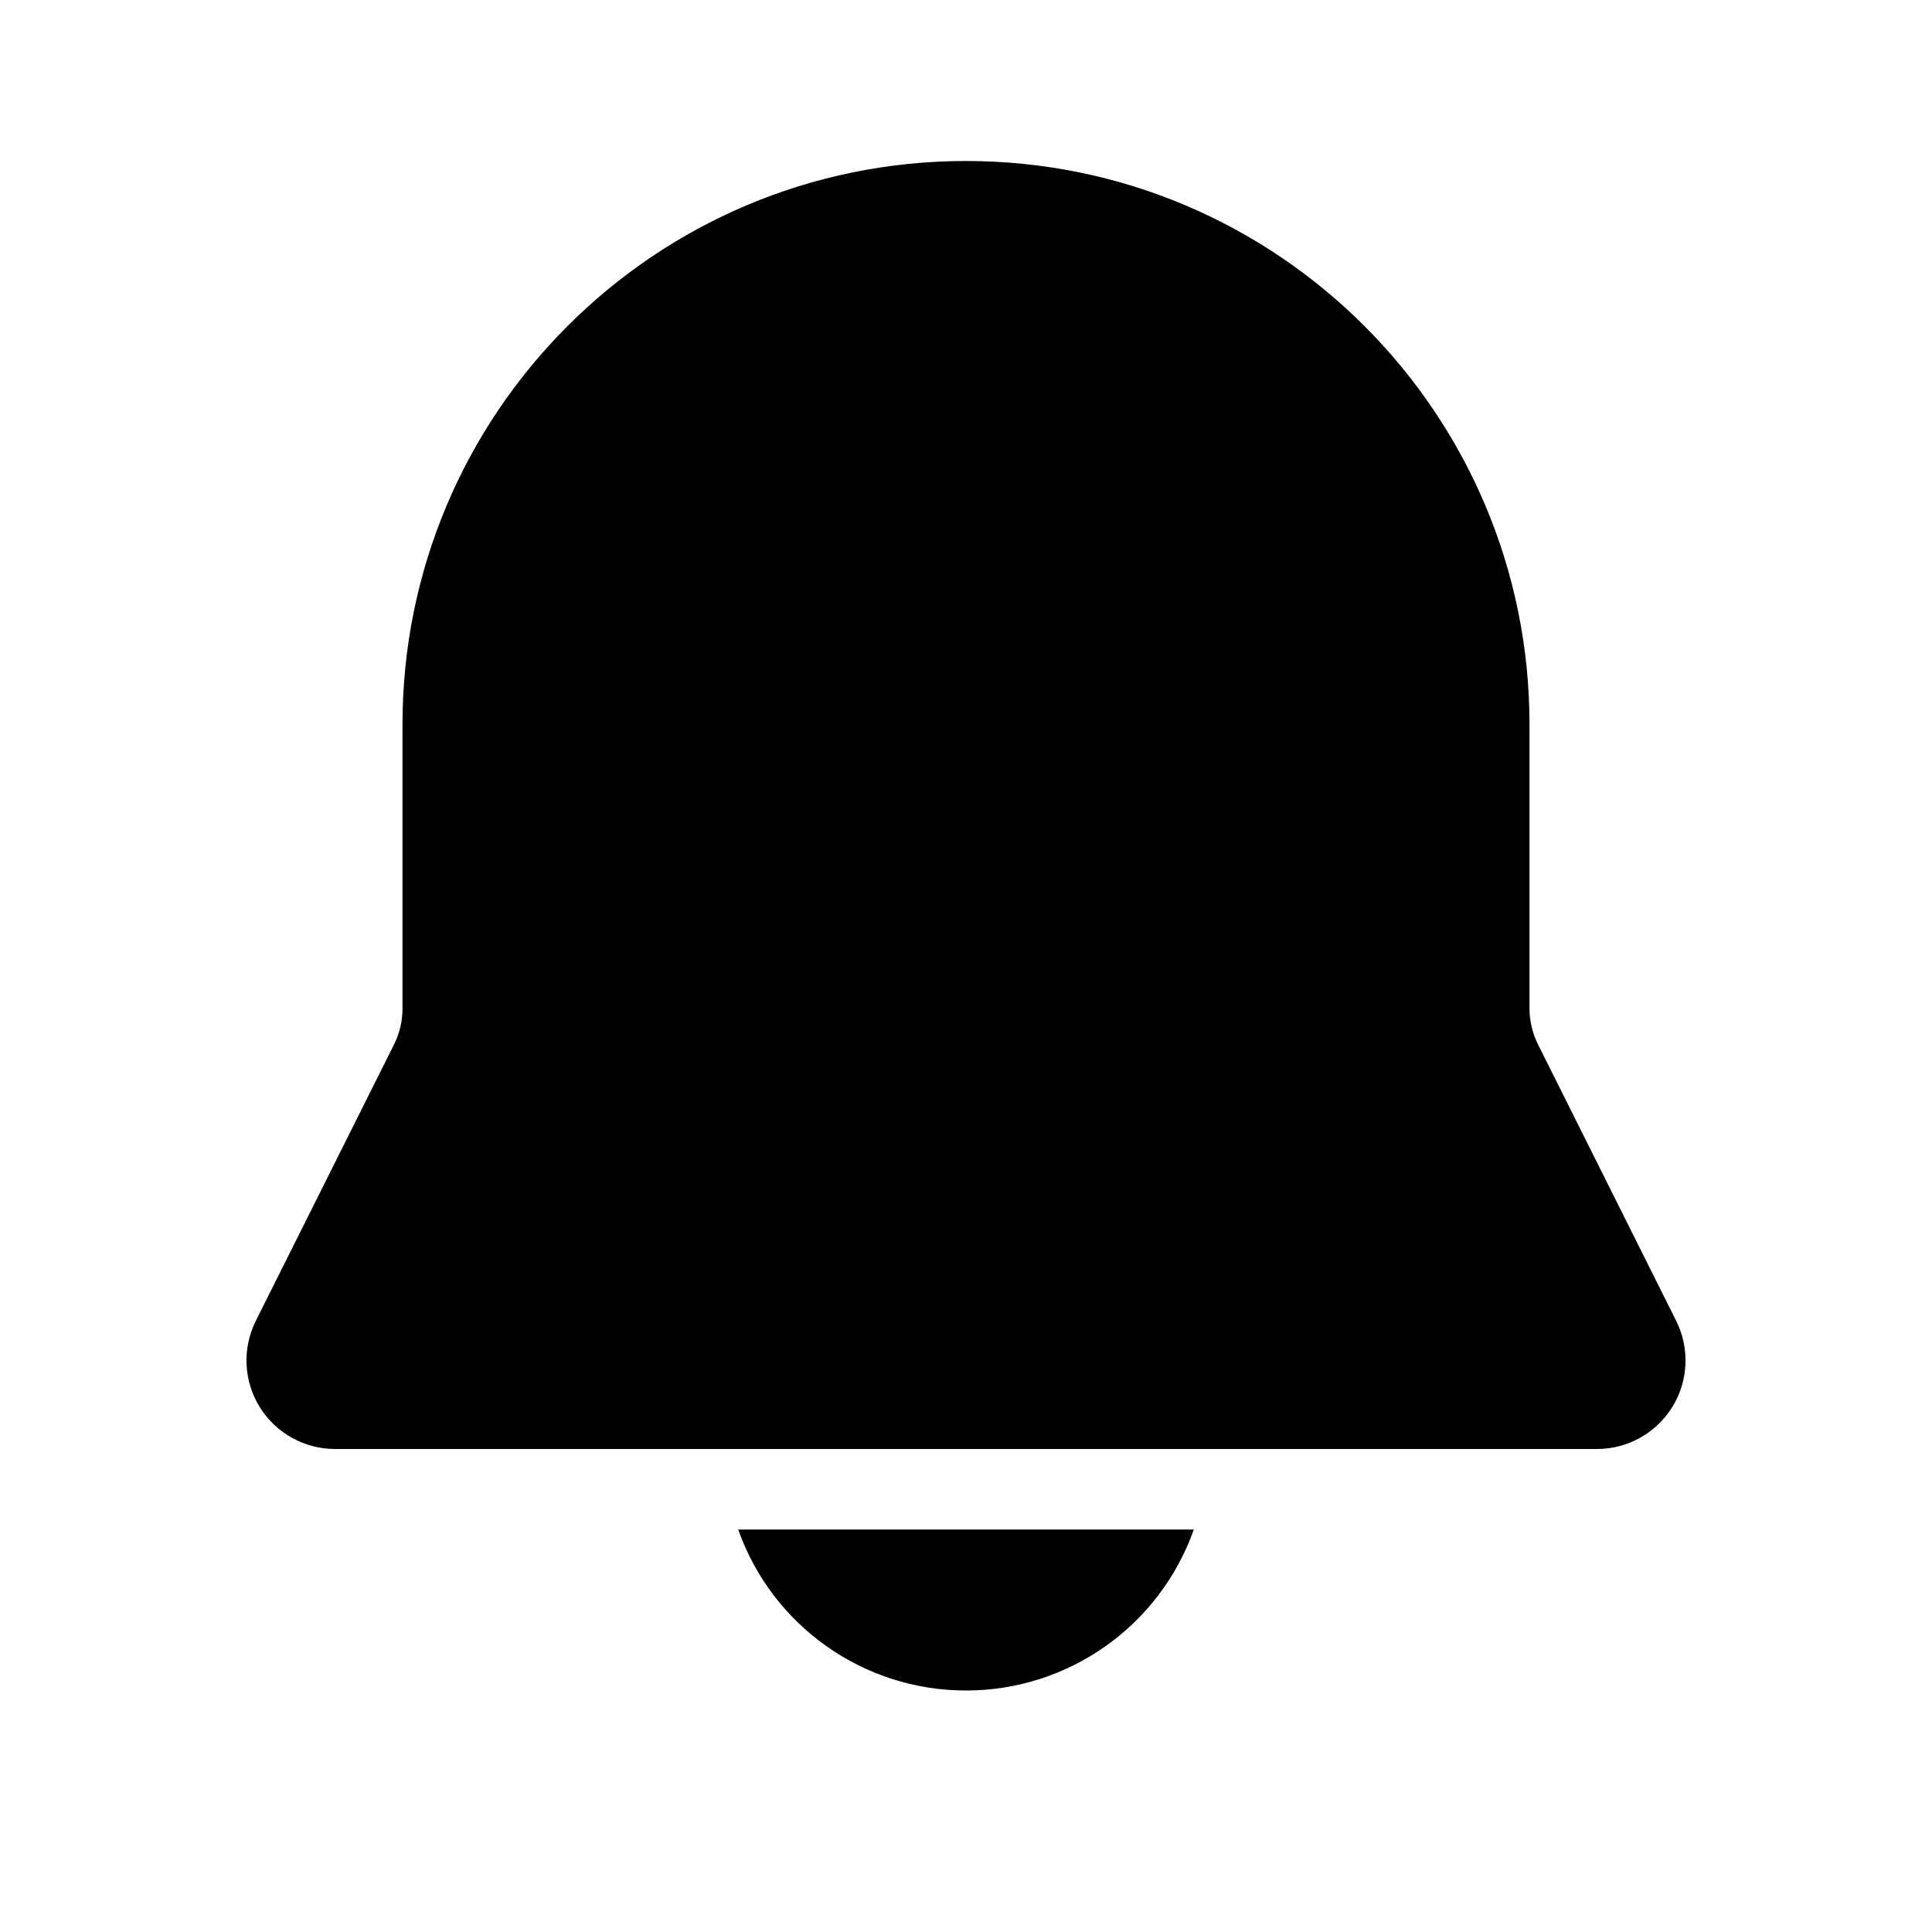
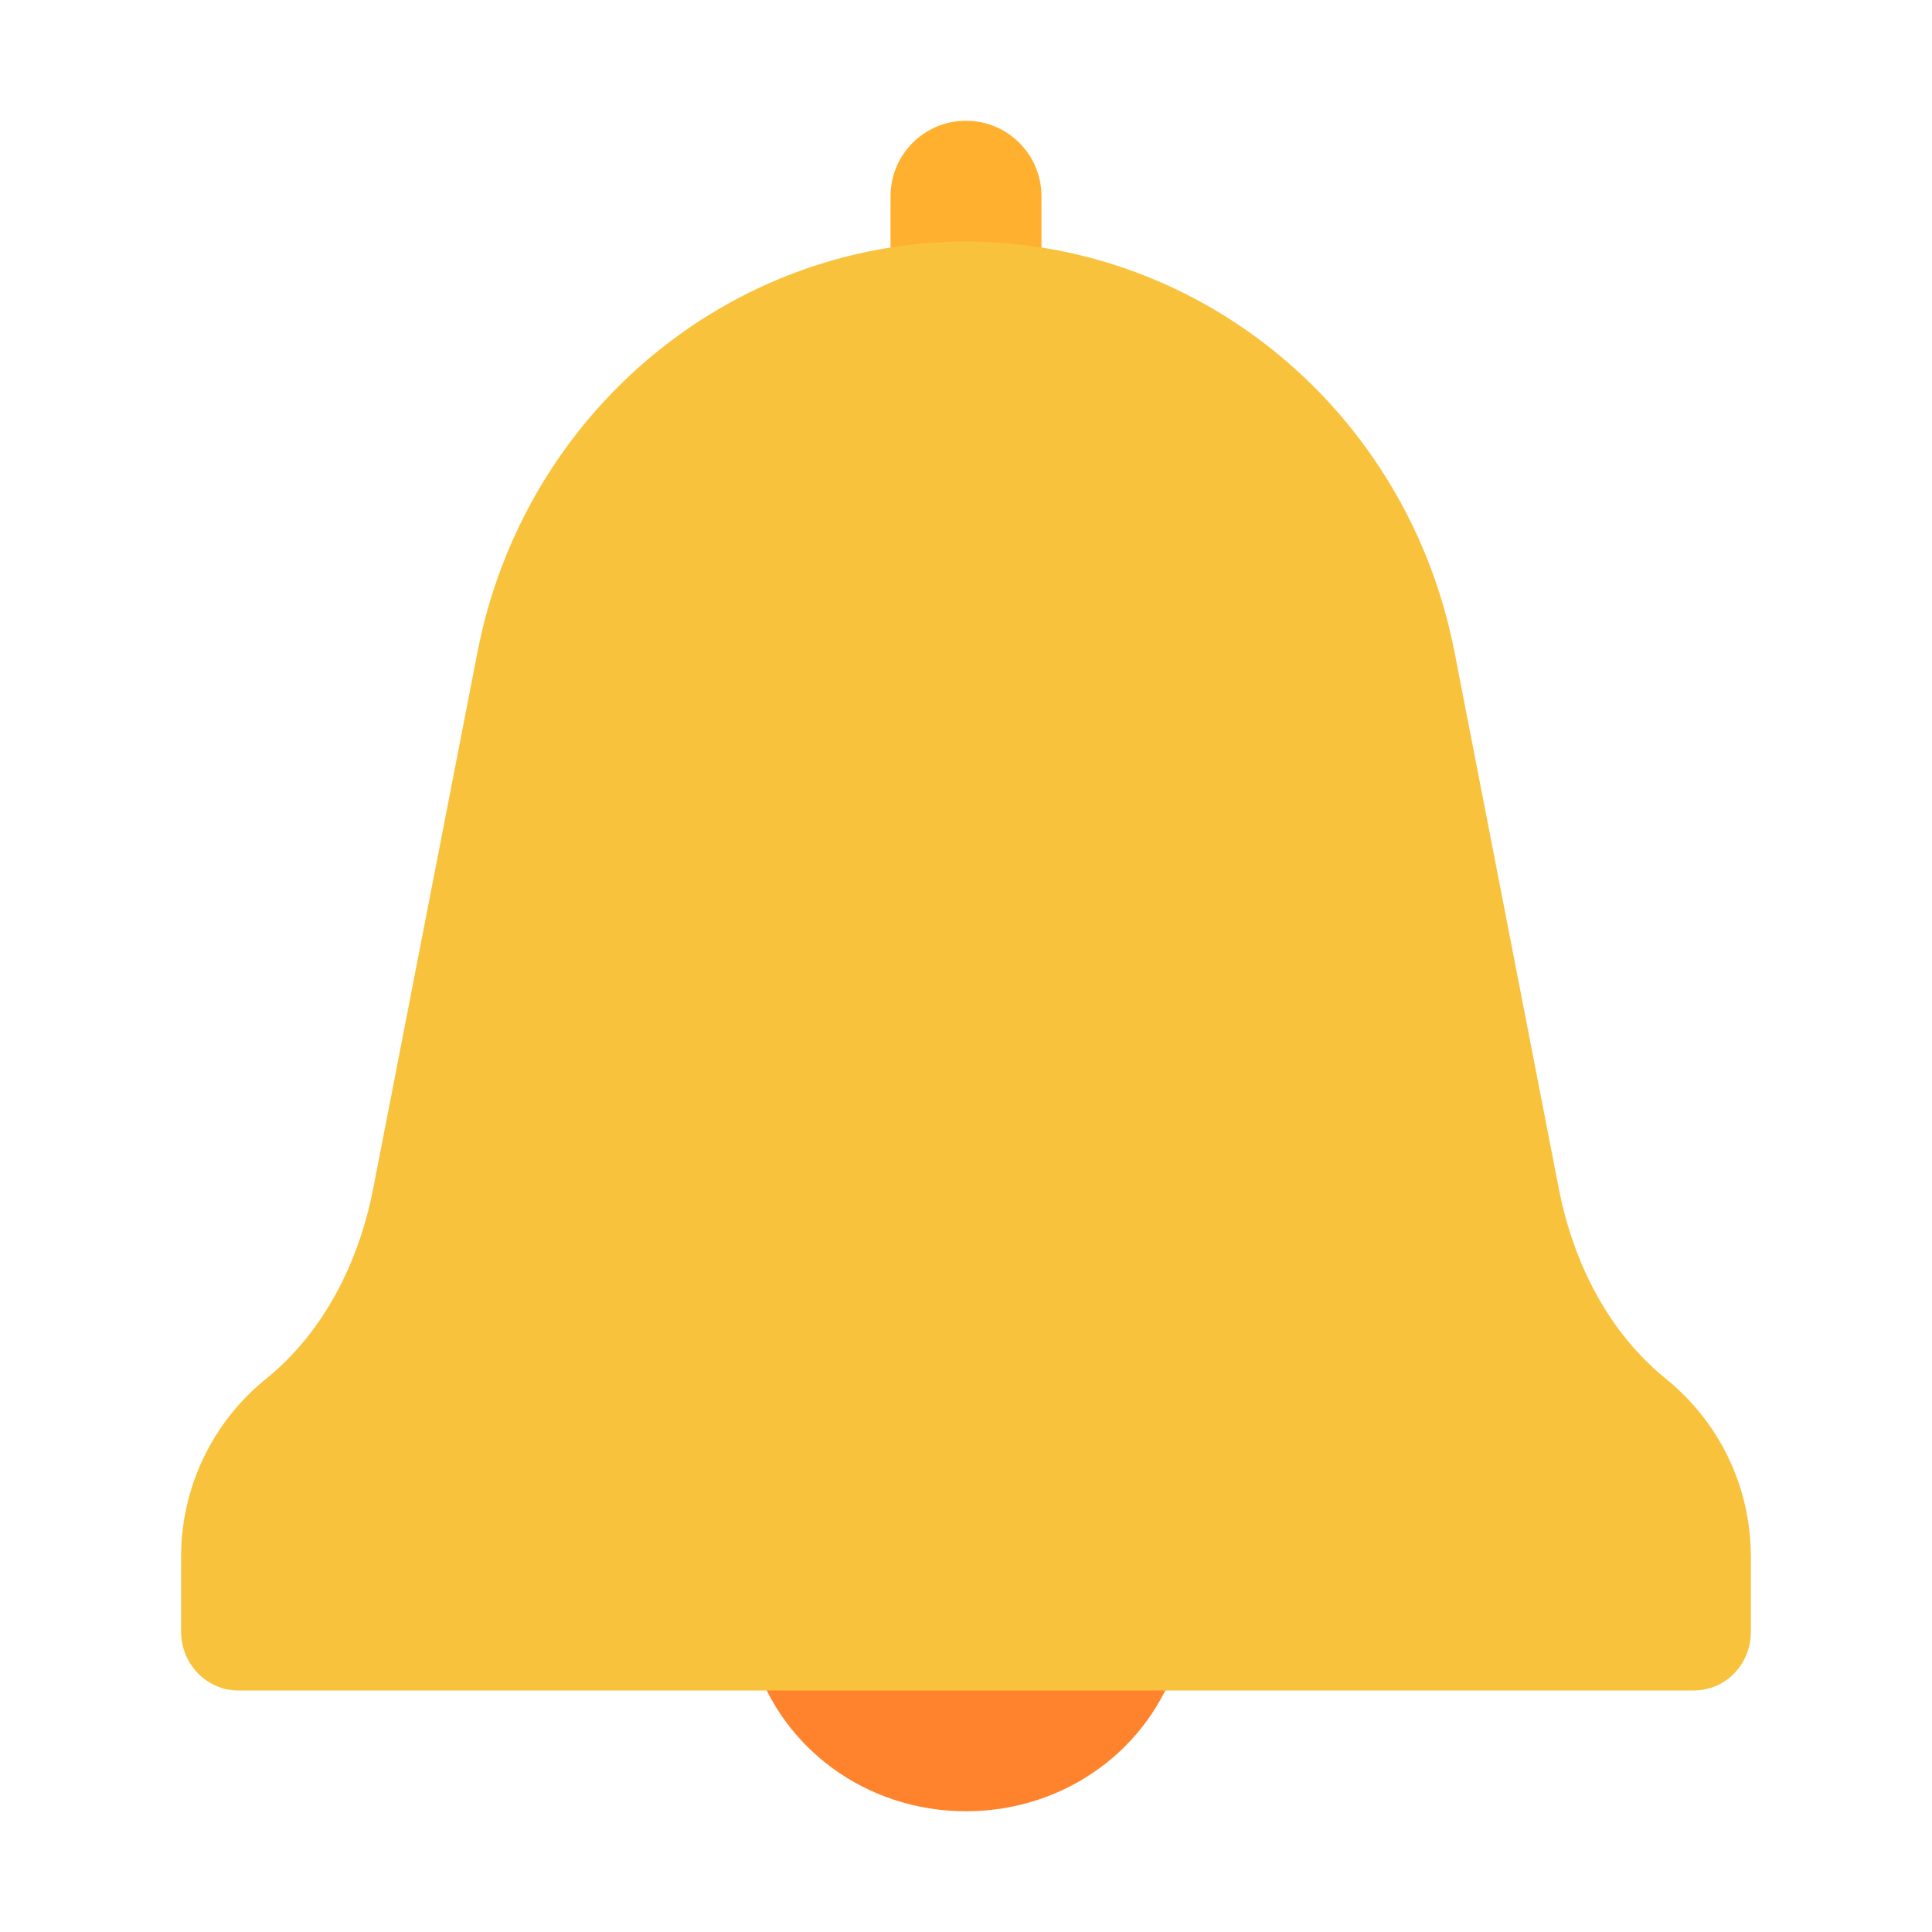
- <svg xmlns="http://www.w3.org/2000/svg" viewBox="0 0 24 24">
+ <svg xmlns="http://www.w3.org/2000/svg" width="32" height="32" viewBox="0 0 32 32">
  <g fill="none">
-     <path d="m12.594 23.258l-.012.002l-.071.035l-.02.004l-.014-.004l-.071-.036q-.016-.004-.024.006l-.004.01l-.017.428l.005.02l.01.013l.104.074l.015.004l.012-.004l.104-.074l.012-.016l.004-.017l-.017-.427q-.004-.016-.016-.018m.264-.113l-.014.002l-.184.093l-.01.01l-.003.011l.018.43l.005.012l.008.008l.201.092q.019.005.029-.008l.004-.014l-.034-.614q-.005-.019-.02-.022m-.715.002a.02.02 0 0 0-.027.006l-.006.014l-.034.614q.001.018.017.024l.015-.002l.201-.093l.01-.008l.003-.011l.018-.43l-.003-.012l-.01-.01z" />
-     <path fill="currentColor" d="M12 2a7 7 0 0 0-7 7v3.528a1 1 0 0 1-.105.447l-1.717 3.433A1.1 1.1 0 0 0 4.162 18h15.676a1.1 1.1 0 0 0 .984-1.592l-1.716-3.433a1 1 0 0 1-.106-.447V9a7 7 0 0 0-7-7m0 19a3 3 0 0 1-2.83-2h5.66A3 3 0 0 1 12 21" />
+     <path fill="#ff822d" d="M12.5 27.5c.448 1.442 1.838 2.5 3.5 2.5c1.663 0 3.052-1.058 3.5-2.5z" />
+     <path fill="#ffb02e" d="M16 6.55c-.69 0-1.25-.56-1.25-1.25V3.25a1.25 1.25 0 0 1 2.5 0V5.3c0 .69-.56 1.25-1.25 1.25" />
+     <path fill="#f9c23c" d="M27.6 22.843c-.96-.773-1.54-1.927-1.78-3.15l-1.73-8.9C23.32 6.85 19.94 4.01 16 4c-3.94.01-7.32 2.85-8.09 6.793l-1.73 8.9c-.24 1.223-.82 2.377-1.78 3.15a3.78 3.78 0 0 0-1.4 2.95v1.234c0 .542.43.973.95.973h24.1c.53 0 .95-.431.95-.973v-1.234c0-1.204-.55-2.258-1.4-2.95" />
  </g>
</svg>
